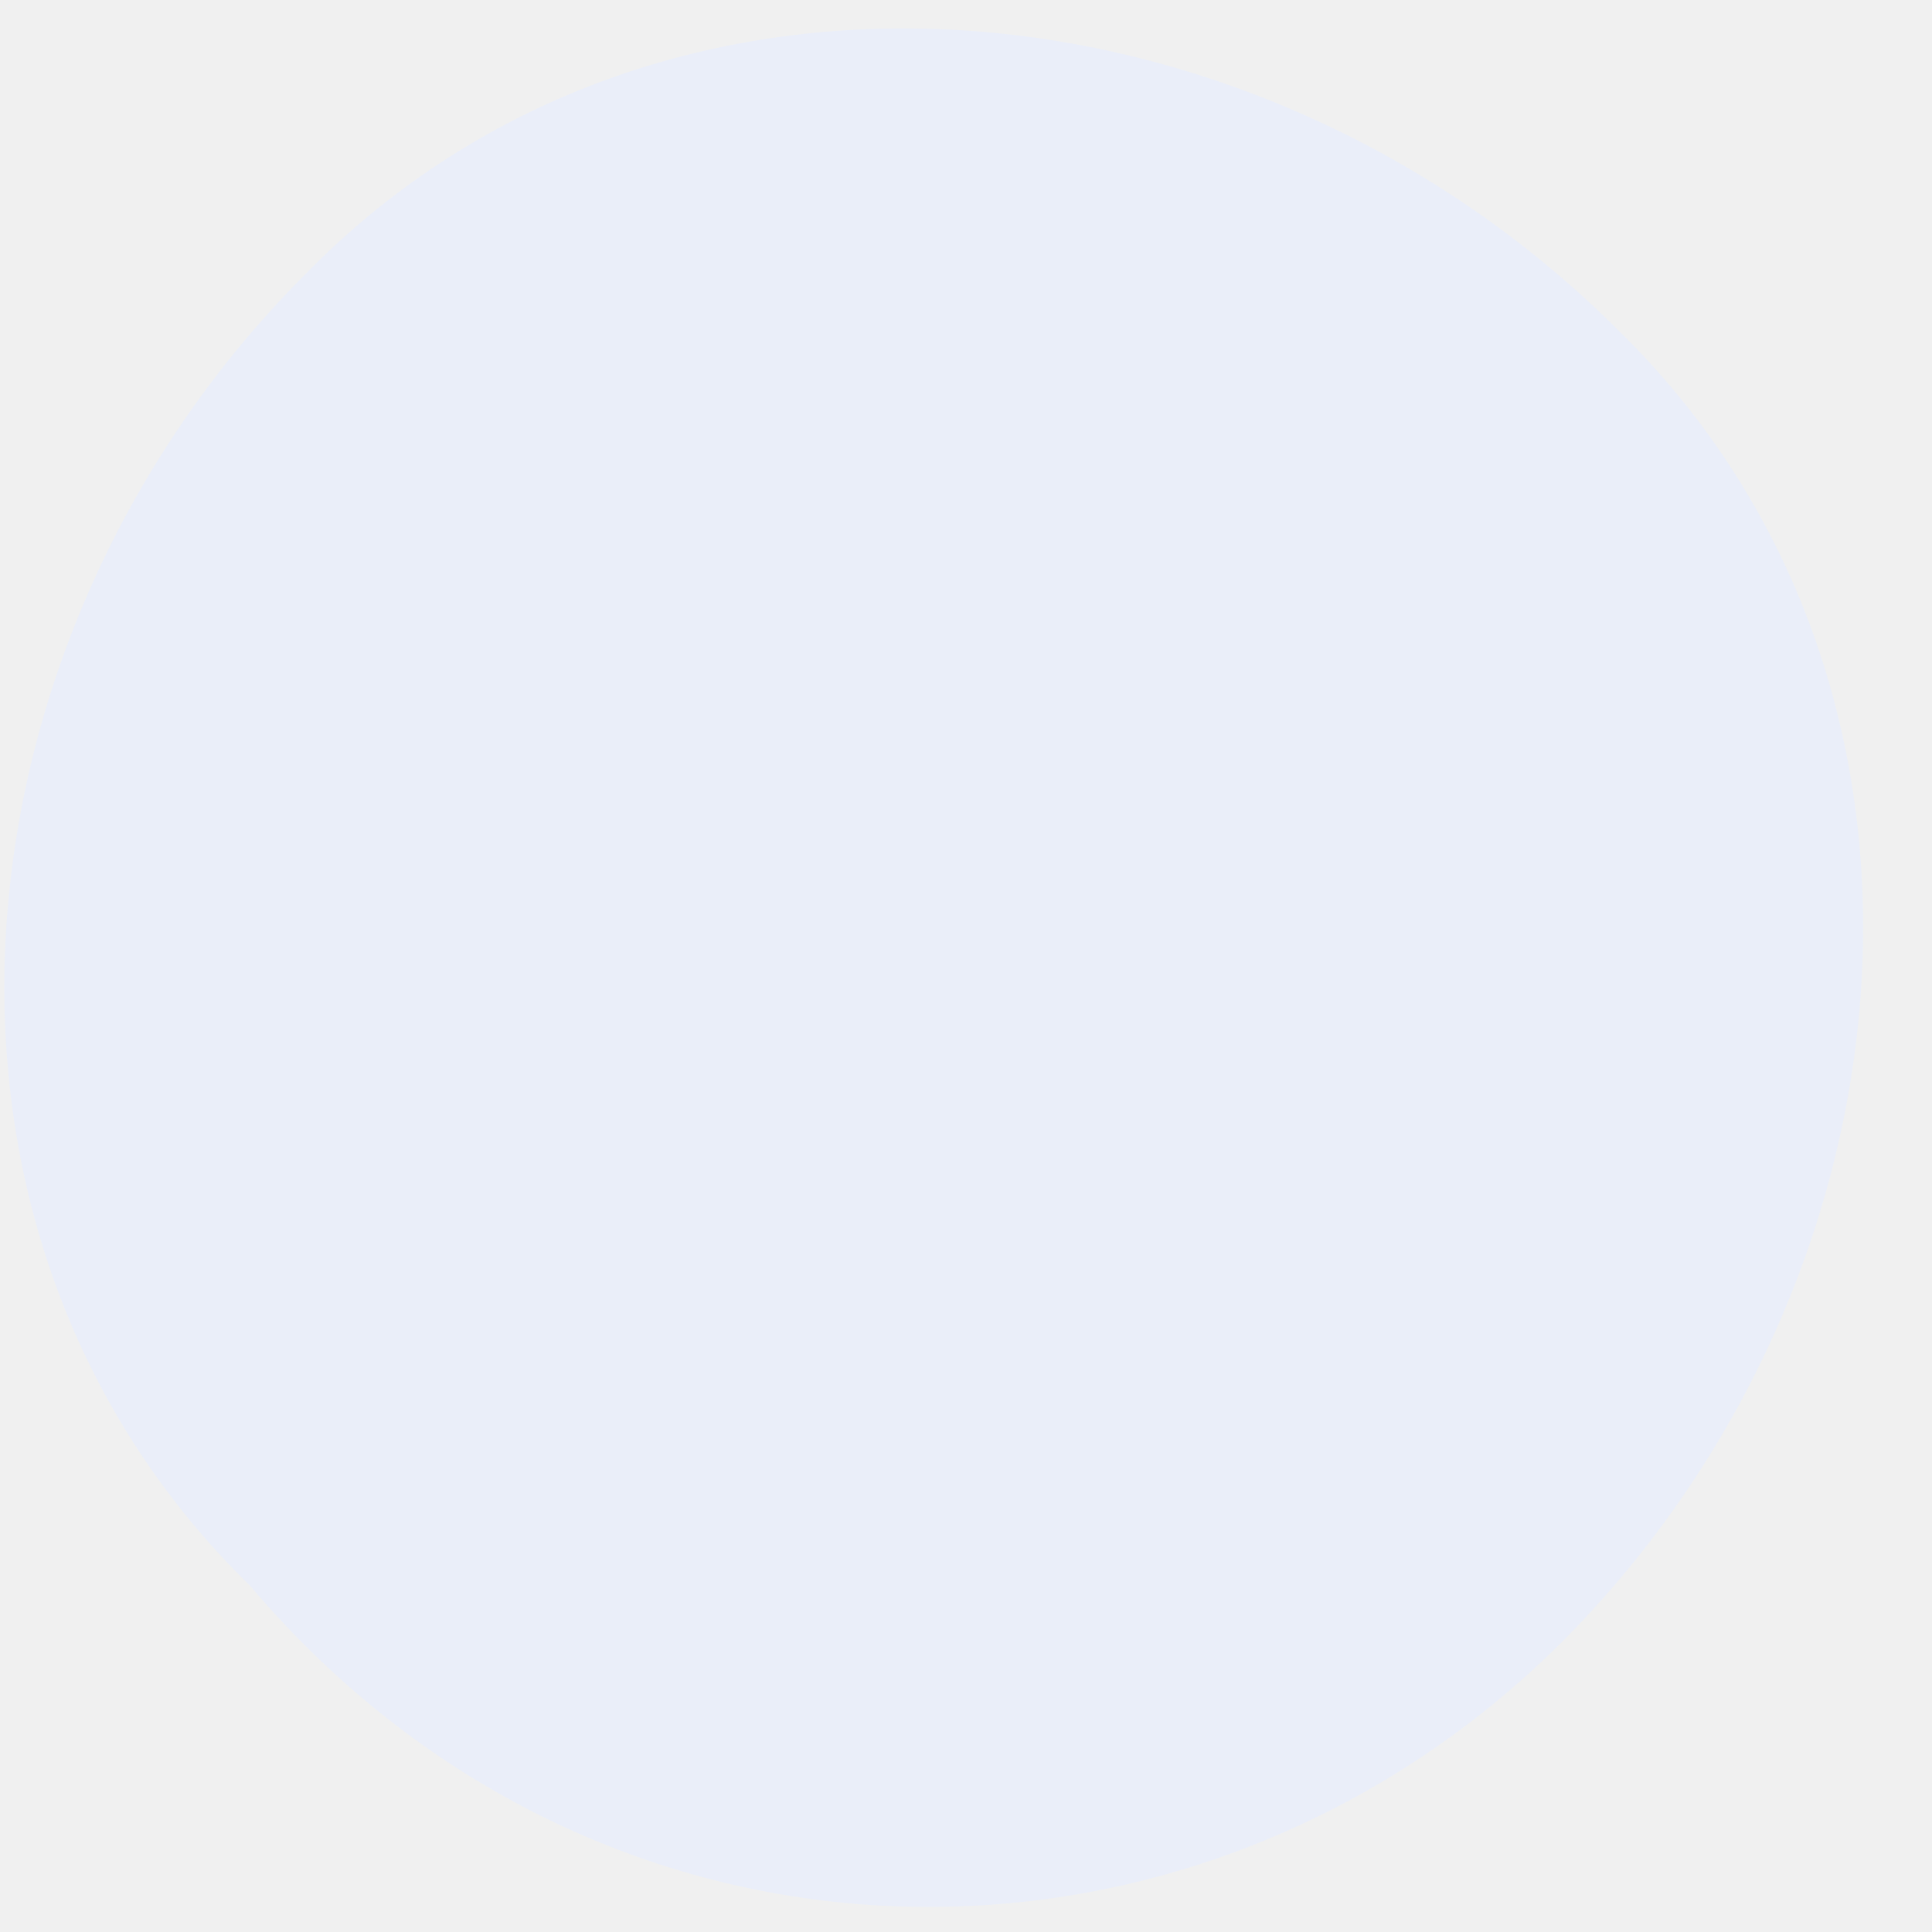
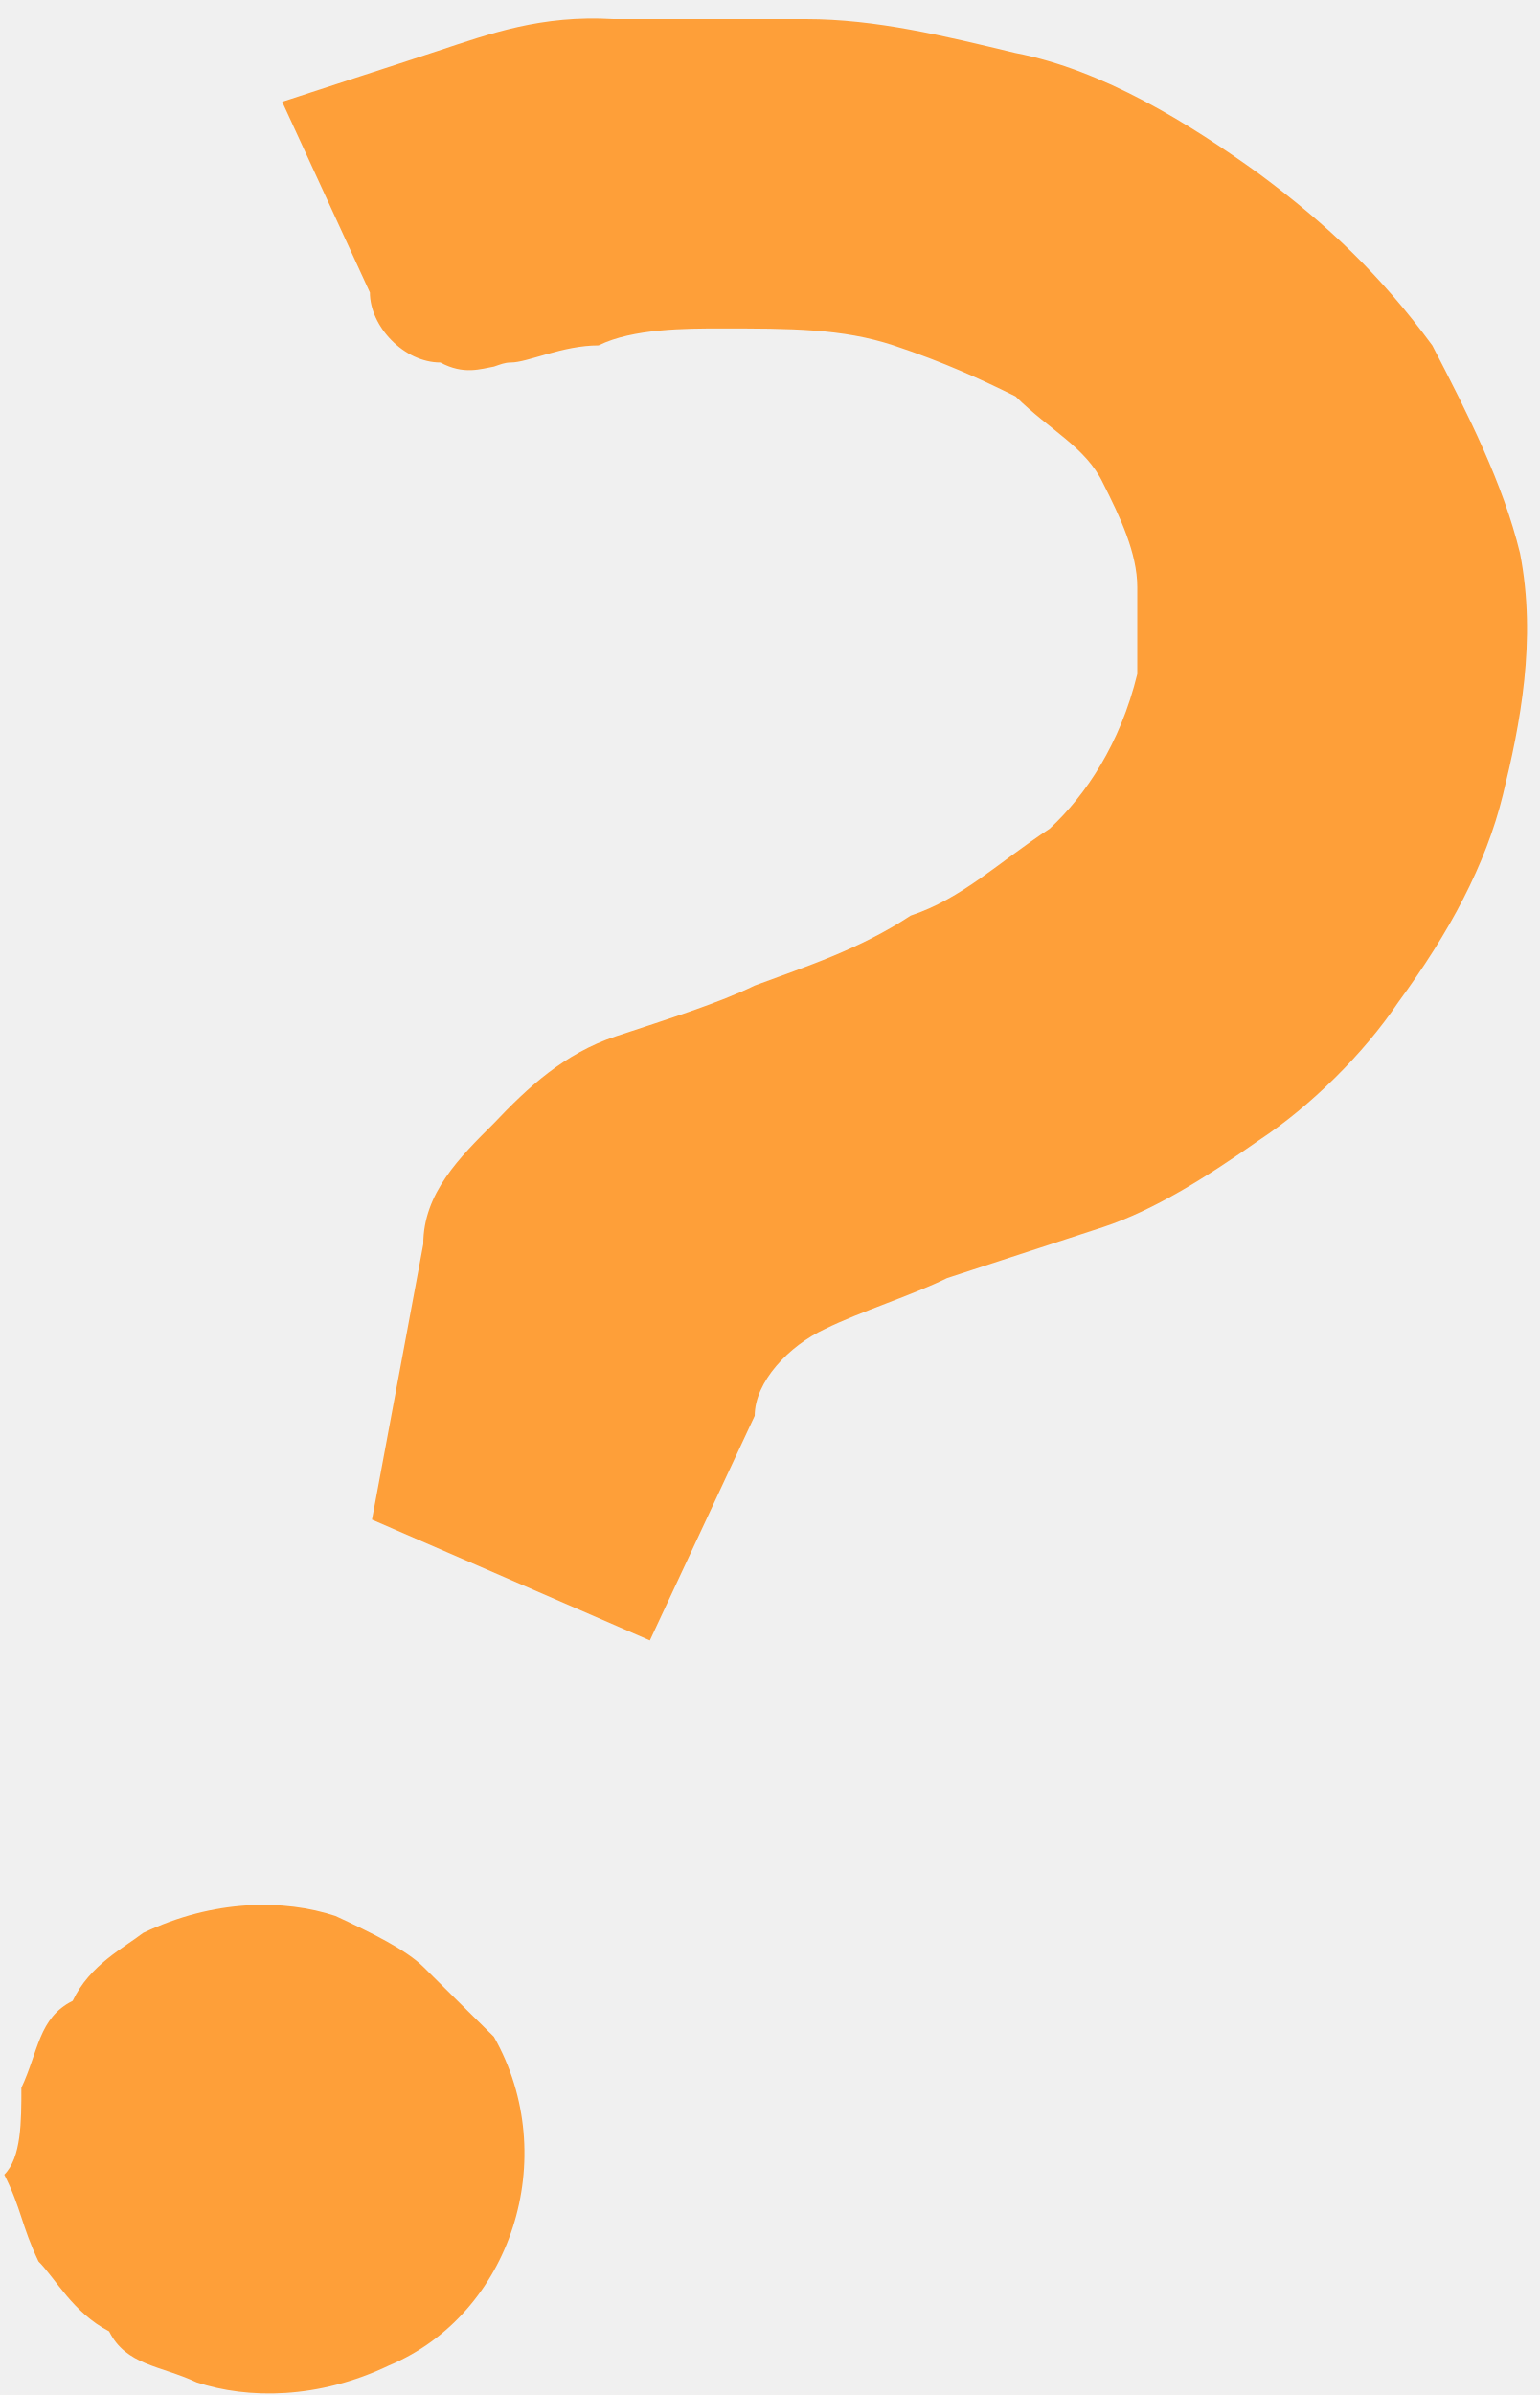
- <svg xmlns="http://www.w3.org/2000/svg" version="1.1" width="3px" height="3px">
+ <svg xmlns="http://www.w3.org/2000/svg" version="1.1" width="9px" height="14px">
  <defs>
    <pattern id="BGPattern" patternUnits="userSpaceOnUse" alignment="0 0" imageRepeat="None" />
-     <mask fill="white" id="Clip991">
-       <path d="M 0.388 2.462  C 0.938 3.112  1.862 3.112  2.425 2.55  C 2.987 1.987  3.075 1.062  2.513 0.513  C 1.95 -0.05  1.025 -0.138  0.475 0.425  C -0.088 0.987  -0.175 1.913  0.388 2.462  Z " fill-rule="evenodd" />
+     <mask fill="white" id="Clip325">
+       <path d="M 3.587 0.112  C 3.163 0.087  2.862 0.198  2.562 0.297  C 2.263 0.396  1.95 0.496  1.65 0.595  L 2.163 1.71  C 2.163 1.908  2.362 2.119  2.575 2.119  C 2.712 2.193  2.812 2.156  2.888 2.143  C 2.925 2.131  2.95 2.119  2.987 2.119  C 3.087 2.119  3.288 2.019  3.5 2.019  C 3.7 1.92  4.013 1.92  4.212 1.92  C 4.625 1.92  4.925 1.92  5.225 2.019  C 5.525 2.119  5.737 2.218  5.938 2.317  C 6.138 2.515  6.35 2.614  6.45 2.825  C 6.55 3.023  6.65 3.234  6.65 3.432  L 6.65 3.94  C 6.55 4.349  6.35 4.646  6.138 4.844  C 5.837 5.042  5.625 5.253  5.325 5.352  C 5.025 5.55  4.712 5.65  4.413 5.761  C 4.212 5.86  3.9 5.959  3.6 6.058  C 3.3 6.158  3.087 6.356  2.888 6.566  C 2.688 6.765  2.475 6.975  2.475 7.273  L 2.175 8.883  L 3.8 9.589  L 4.413 8.276  C 4.413 8.078  4.612 7.867  4.825 7.768  C 5.025 7.669  5.337 7.57  5.538 7.471  L 6.45 7.173  C 6.75 7.074  7.062 6.876  7.362 6.665  C 7.663 6.467  7.975 6.158  8.175 5.86  C 8.475 5.451  8.688 5.055  8.788 4.646  C 8.888 4.237  8.987 3.742  8.888 3.234  C 8.788 2.825  8.587 2.428  8.375 2.019  C 8.075 1.611  7.763 1.313  7.362 1.016  C 6.95 0.719  6.45 0.409  5.938 0.31  C 5.525 0.211  5.125 0.112  4.712 0.112  L 3.587 0.112  Z M 0.837 11.299  C 0.725 11.386  0.525 11.485  0.425 11.696  C 0.225 11.795  0.225 11.993  0.125 12.204  C 0.125 12.402  0.125 12.612  0.025 12.712  C 0.125 12.91  0.125 13.009  0.225 13.219  C 0.325 13.319  0.425 13.517  0.638 13.628  C 0.737 13.827  0.938 13.827  1.15 13.926  C 1.45 14.025  1.862 14.025  2.275 13.827  C 2.987 13.529  3.288 12.612  2.888 11.906  C 2.788 11.807  2.587 11.609  2.475 11.497  C 2.375 11.398  2.175 11.299  1.962 11.2  C 1.663 11.101  1.25 11.101  0.837 11.299  Z " fill-rule="evenodd" />
    </mask>
  </defs>
-   <g transform="matrix(1 0 0 1 -247 -40 )">
-     <path d="M 0.388 2.462  C 0.938 3.112  1.862 3.112  2.425 2.55  C 2.987 1.987  3.075 1.062  2.513 0.513  C 1.95 -0.05  1.025 -0.138  0.475 0.425  C -0.088 0.987  -0.175 1.913  0.388 2.462  Z " fill-rule="nonzero" fill="rgba(234, 238, 249, 1)" stroke="none" transform="matrix(1 0 0 1 247 40 )" class="fill" />
-     <path d="M 0.388 2.462  C 0.938 3.112  1.862 3.112  2.425 2.55  C 2.987 1.987  3.075 1.062  2.513 0.513  C 1.95 -0.05  1.025 -0.138  0.475 0.425  C -0.088 0.987  -0.175 1.913  0.388 2.462  Z " stroke-width="0" stroke-dasharray="0" stroke="rgba(255, 255, 255, 0)" fill="none" transform="matrix(1 0 0 1 247 40 )" class="stroke" mask="url(#Clip991)" />
+   <g transform="matrix(1 0 0 1 -183 -52 )">
+     <path d="M 3.587 0.112  C 3.163 0.087  2.862 0.198  2.562 0.297  C 2.263 0.396  1.95 0.496  1.65 0.595  L 2.163 1.71  C 2.163 1.908  2.362 2.119  2.575 2.119  C 2.712 2.193  2.812 2.156  2.888 2.143  C 2.925 2.131  2.95 2.119  2.987 2.119  C 3.087 2.119  3.288 2.019  3.5 2.019  C 3.7 1.92  4.013 1.92  4.212 1.92  C 4.625 1.92  4.925 1.92  5.225 2.019  C 5.525 2.119  5.737 2.218  5.938 2.317  C 6.138 2.515  6.35 2.614  6.45 2.825  C 6.55 3.023  6.65 3.234  6.65 3.432  L 6.65 3.94  C 6.55 4.349  6.35 4.646  6.138 4.844  C 5.837 5.042  5.625 5.253  5.325 5.352  C 5.025 5.55  4.712 5.65  4.413 5.761  C 4.212 5.86  3.9 5.959  3.6 6.058  C 3.3 6.158  3.087 6.356  2.888 6.566  C 2.688 6.765  2.475 6.975  2.475 7.273  L 2.175 8.883  L 3.8 9.589  L 4.413 8.276  C 4.413 8.078  4.612 7.867  4.825 7.768  C 5.025 7.669  5.337 7.57  5.538 7.471  L 6.45 7.173  C 6.75 7.074  7.062 6.876  7.362 6.665  C 7.663 6.467  7.975 6.158  8.175 5.86  C 8.475 5.451  8.688 5.055  8.788 4.646  C 8.888 4.237  8.987 3.742  8.888 3.234  C 8.788 2.825  8.587 2.428  8.375 2.019  C 8.075 1.611  7.763 1.313  7.362 1.016  C 6.95 0.719  6.45 0.409  5.938 0.31  C 5.525 0.211  5.125 0.112  4.712 0.112  L 3.587 0.112  Z M 0.837 11.299  C 0.725 11.386  0.525 11.485  0.425 11.696  C 0.225 11.795  0.225 11.993  0.125 12.204  C 0.125 12.402  0.125 12.612  0.025 12.712  C 0.125 12.91  0.125 13.009  0.225 13.219  C 0.325 13.319  0.425 13.517  0.638 13.628  C 0.737 13.827  0.938 13.827  1.15 13.926  C 1.45 14.025  1.862 14.025  2.275 13.827  C 2.987 13.529  3.288 12.612  2.888 11.906  C 2.788 11.807  2.587 11.609  2.475 11.497  C 2.375 11.398  2.175 11.299  1.962 11.2  C 1.663 11.101  1.25 11.101  0.837 11.299  Z " fill-rule="nonzero" fill="rgba(254, 159, 57, 1)" stroke="none" transform="matrix(1 0 0 1 183 52 )" class="fill" />
+     <path d="M 3.587 0.112  C 3.163 0.087  2.862 0.198  2.562 0.297  C 2.263 0.396  1.95 0.496  1.65 0.595  L 2.163 1.71  C 2.163 1.908  2.362 2.119  2.575 2.119  C 2.712 2.193  2.812 2.156  2.888 2.143  C 2.925 2.131  2.95 2.119  2.987 2.119  C 3.087 2.119  3.288 2.019  3.5 2.019  C 3.7 1.92  4.013 1.92  4.212 1.92  C 4.625 1.92  4.925 1.92  5.225 2.019  C 5.525 2.119  5.737 2.218  5.938 2.317  C 6.138 2.515  6.35 2.614  6.45 2.825  C 6.55 3.023  6.65 3.234  6.65 3.432  L 6.65 3.94  C 6.55 4.349  6.35 4.646  6.138 4.844  C 5.837 5.042  5.625 5.253  5.325 5.352  C 5.025 5.55  4.712 5.65  4.413 5.761  C 4.212 5.86  3.9 5.959  3.6 6.058  C 3.3 6.158  3.087 6.356  2.888 6.566  C 2.688 6.765  2.475 6.975  2.475 7.273  L 2.175 8.883  L 3.8 9.589  L 4.413 8.276  C 4.413 8.078  4.612 7.867  4.825 7.768  C 5.025 7.669  5.337 7.57  5.538 7.471  L 6.45 7.173  C 6.75 7.074  7.062 6.876  7.362 6.665  C 7.663 6.467  7.975 6.158  8.175 5.86  C 8.475 5.451  8.688 5.055  8.788 4.646  C 8.888 4.237  8.987 3.742  8.888 3.234  C 8.788 2.825  8.587 2.428  8.375 2.019  C 8.075 1.611  7.763 1.313  7.362 1.016  C 6.95 0.719  6.45 0.409  5.938 0.31  C 5.525 0.211  5.125 0.112  4.712 0.112  L 3.587 0.112  Z " stroke-width="0" stroke-dasharray="0" stroke="rgba(255, 255, 255, 0)" fill="none" transform="matrix(1 0 0 1 183 52 )" class="stroke" mask="url(#Clip325)" />
+     <path d="M 0.837 11.299  C 0.725 11.386  0.525 11.485  0.425 11.696  C 0.225 11.795  0.225 11.993  0.125 12.204  C 0.125 12.402  0.125 12.612  0.025 12.712  C 0.125 12.91  0.125 13.009  0.225 13.219  C 0.325 13.319  0.425 13.517  0.638 13.628  C 0.737 13.827  0.938 13.827  1.15 13.926  C 1.45 14.025  1.862 14.025  2.275 13.827  C 2.987 13.529  3.288 12.612  2.888 11.906  C 2.788 11.807  2.587 11.609  2.475 11.497  C 2.375 11.398  2.175 11.299  1.962 11.2  C 1.663 11.101  1.25 11.101  0.837 11.299  Z " stroke-width="0" stroke-dasharray="0" stroke="rgba(255, 255, 255, 0)" fill="none" transform="matrix(1 0 0 1 183 52 )" class="stroke" mask="url(#Clip325)" />
  </g>
</svg>
